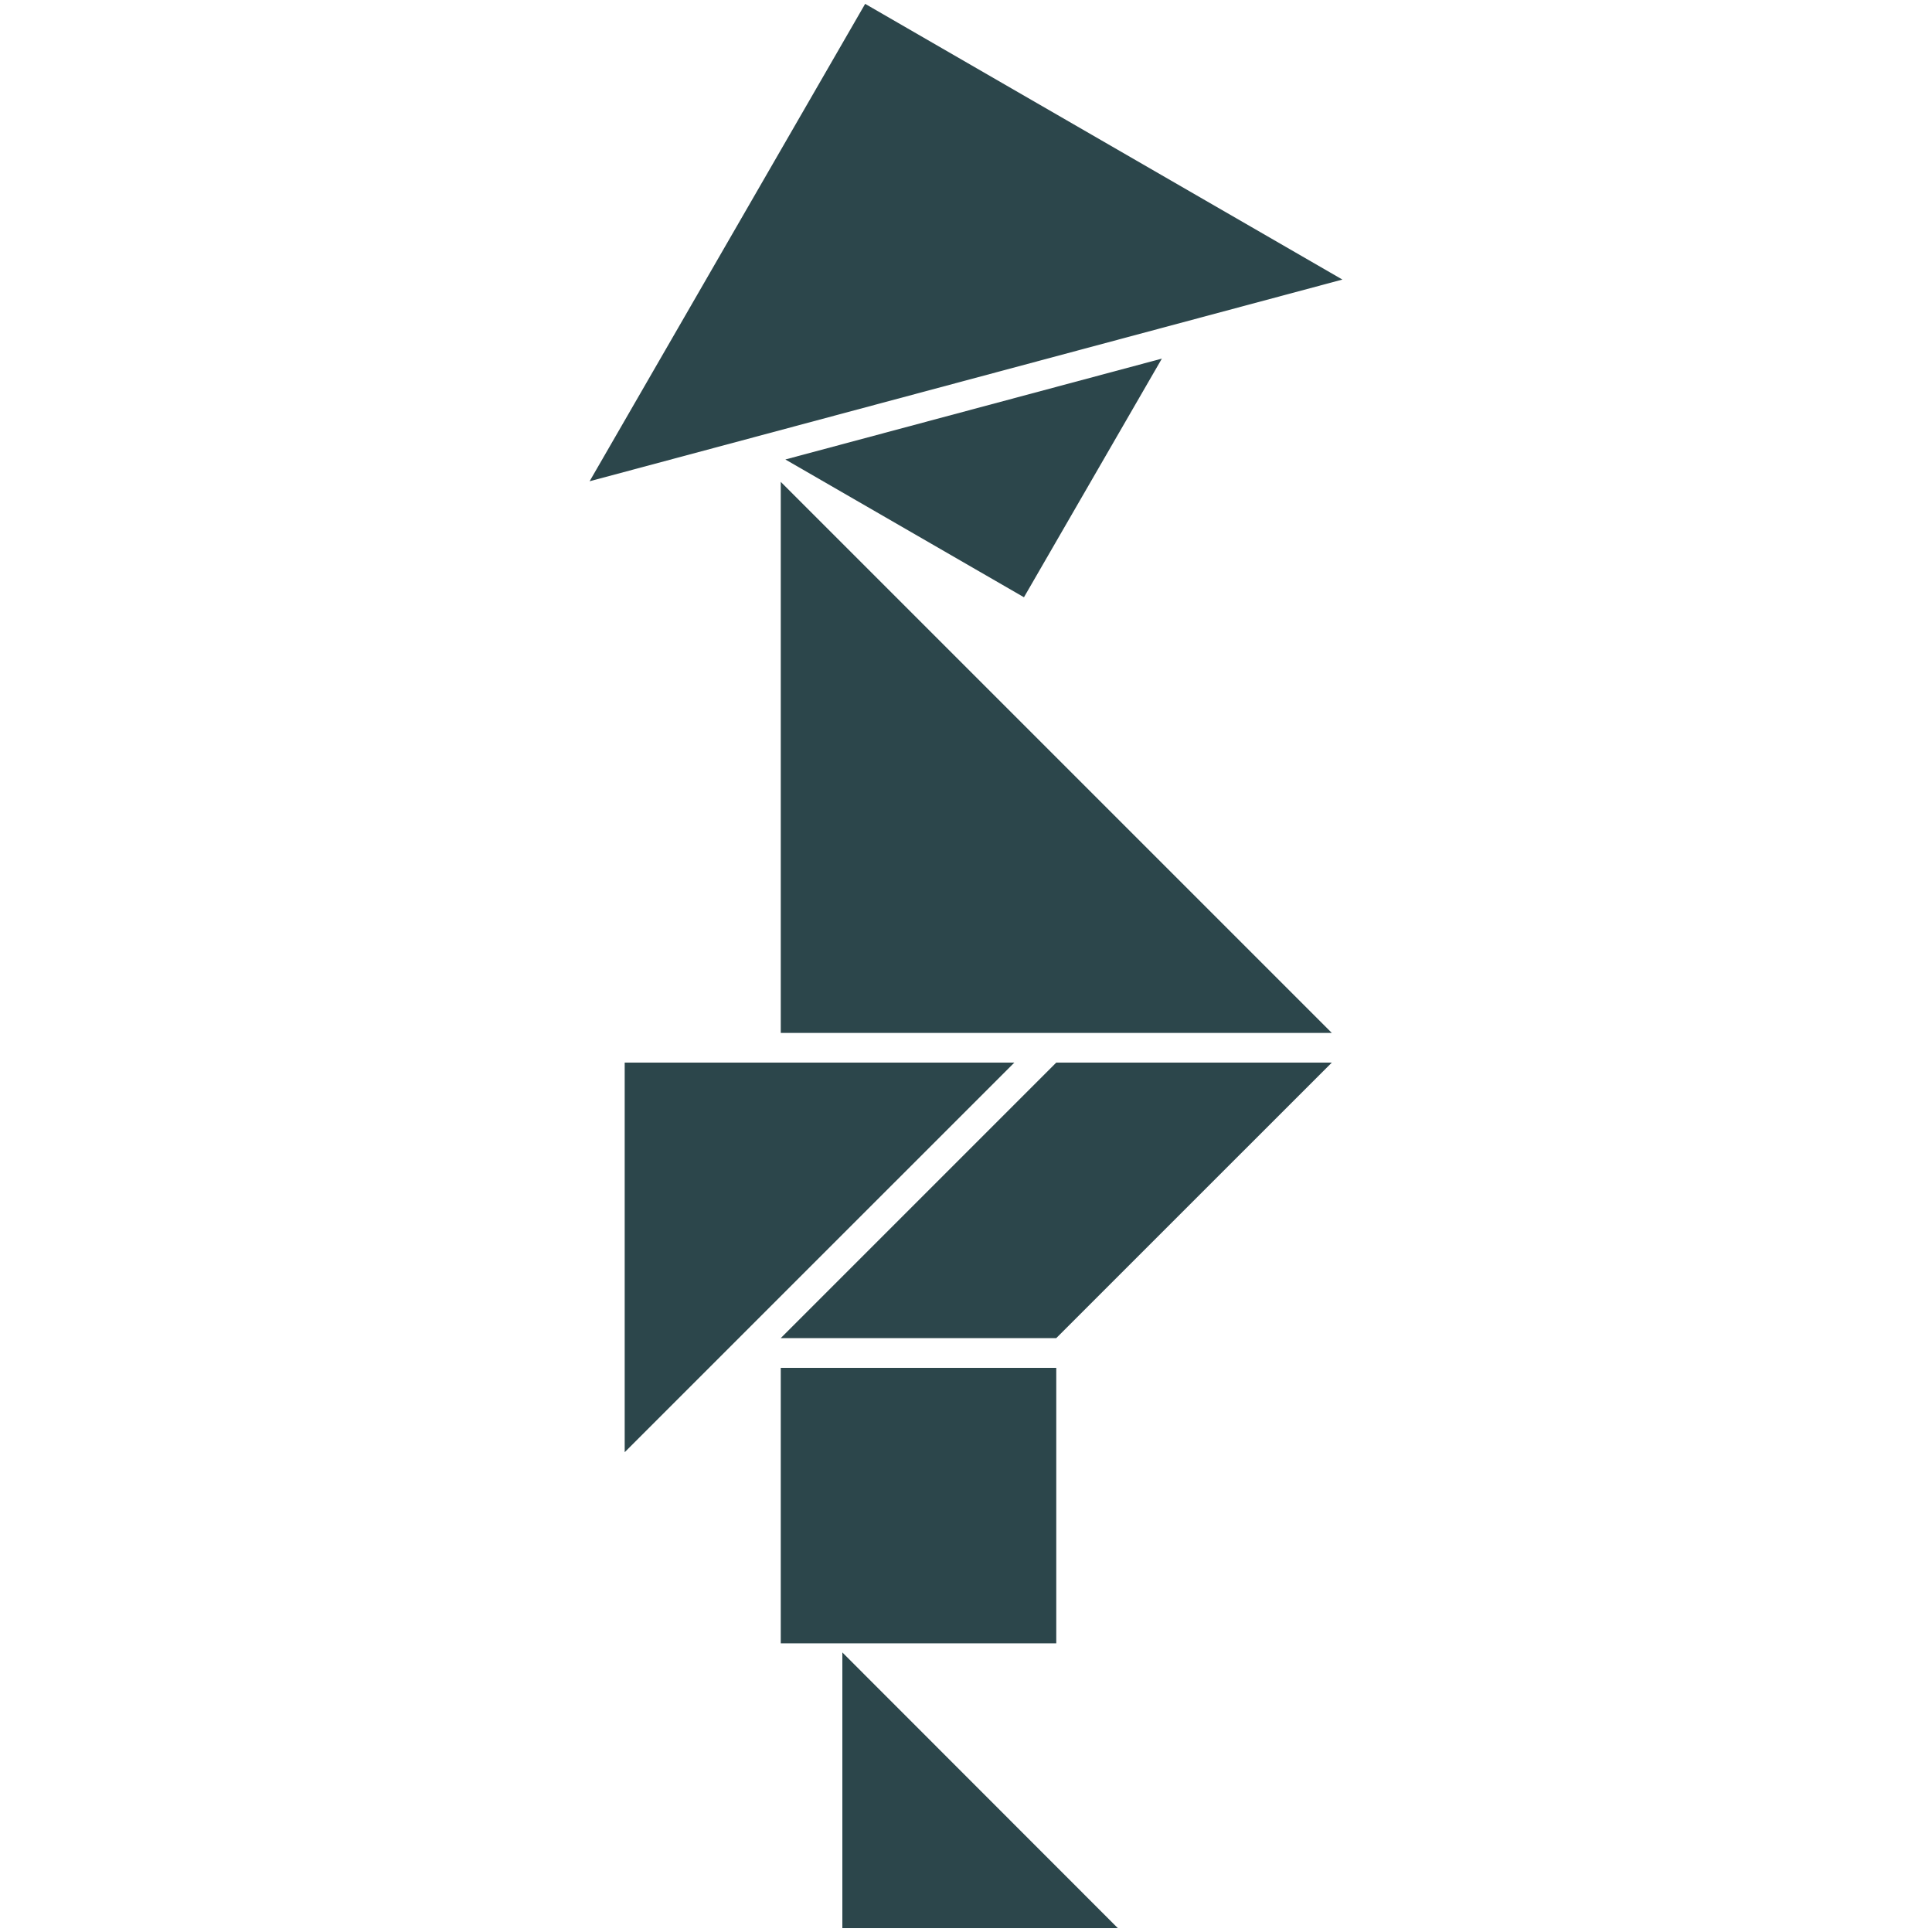
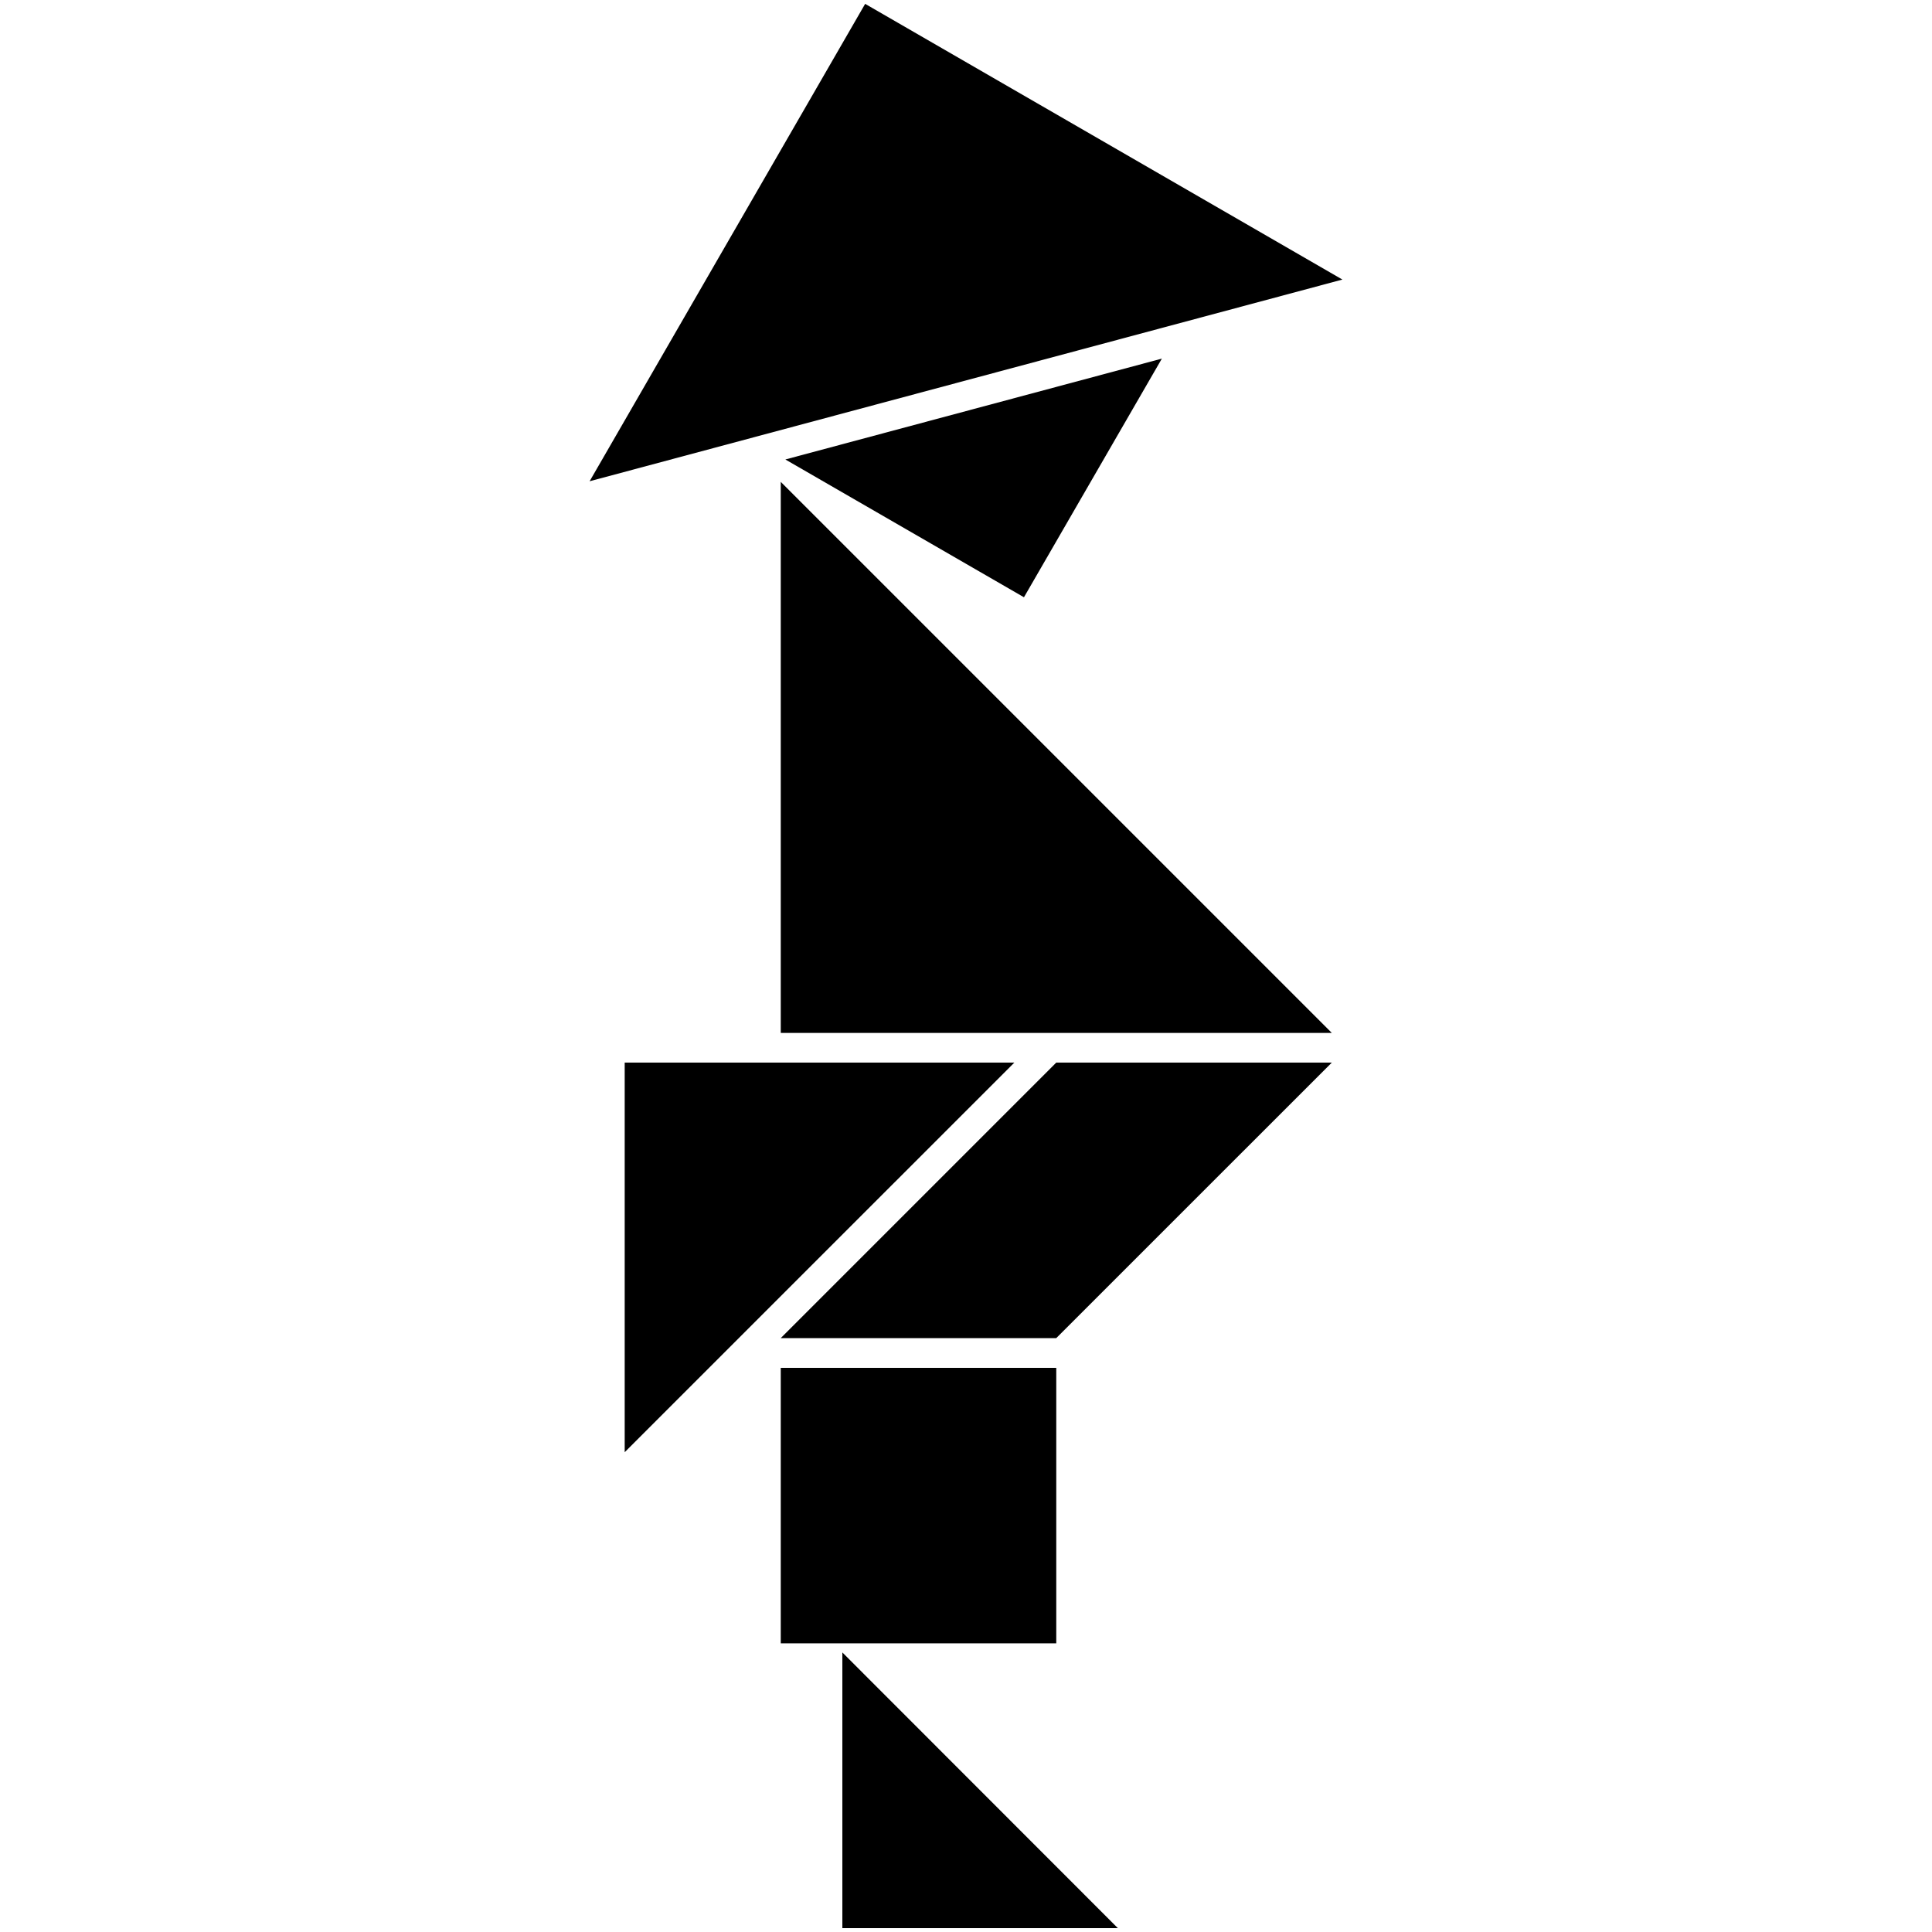
- <svg xmlns="http://www.w3.org/2000/svg" id="trad_man_revealed" width="500" height="500" viewBox="0 0 500 500">
-   <defs>
-     <style>
-       .cls-1 {
-         fill: #2c464b;
-       }
-     </style>
-   </defs>
-   <path id="smallTriangle" class="cls-1" d="M300.69,92.81,265,154.57l-61.75-35.66Z" />
-   <path id="mediumTriangle" class="cls-1" d="M262.51,275H161.67V375.83Z" />
-   <path id="parallelogram" class="cls-1" d="M273.36,275l-71.3,71.3h71.3L344.67,275Z" />
-   <path id="smallTriangle-2" data-name="smallTriangle" class="cls-1" d="M218,427.65V499H289.3Z" />
-   <path id="cube" class="cls-1" d="M202.06,425.29h71.3V354h-71.3Z" />
-   <path id="bigTriangle" class="cls-1" d="M202.06,267.32H344.67L202.06,124.71Z" />
-   <path id="bigTriangle-2" data-name="bigTriangle" class="cls-1" d="M347.41,72.35,223.9,1,152.59,124.55Z" />
+ <svg xmlns="http://www.w3.org/2000/svg" viewBox="0 0 500 500">
+   <path id="smallTriangle" d="M300.69,92.81,265,154.57l-61.75-35.66Z" />
+   <path id="mediumTriangle" d="M262.51,275H161.67V375.83Z" />
+   <path id="parallelogram" d="M273.36,275l-71.3,71.3h71.3L344.67,275Z" />
+   <path id="smallTriangle-2" d="M218,427.65V499H289.3Z" />
+   <path id="cube" d="M202.06,425.29h71.3V354h-71.3Z" />
+   <path id="bigTriangle" d="M202.06,267.32H344.67L202.06,124.71Z" />
+   <path id="bigTriangle-2" d="M347.41,72.35,223.9,1,152.59,124.55Z" />
</svg>
